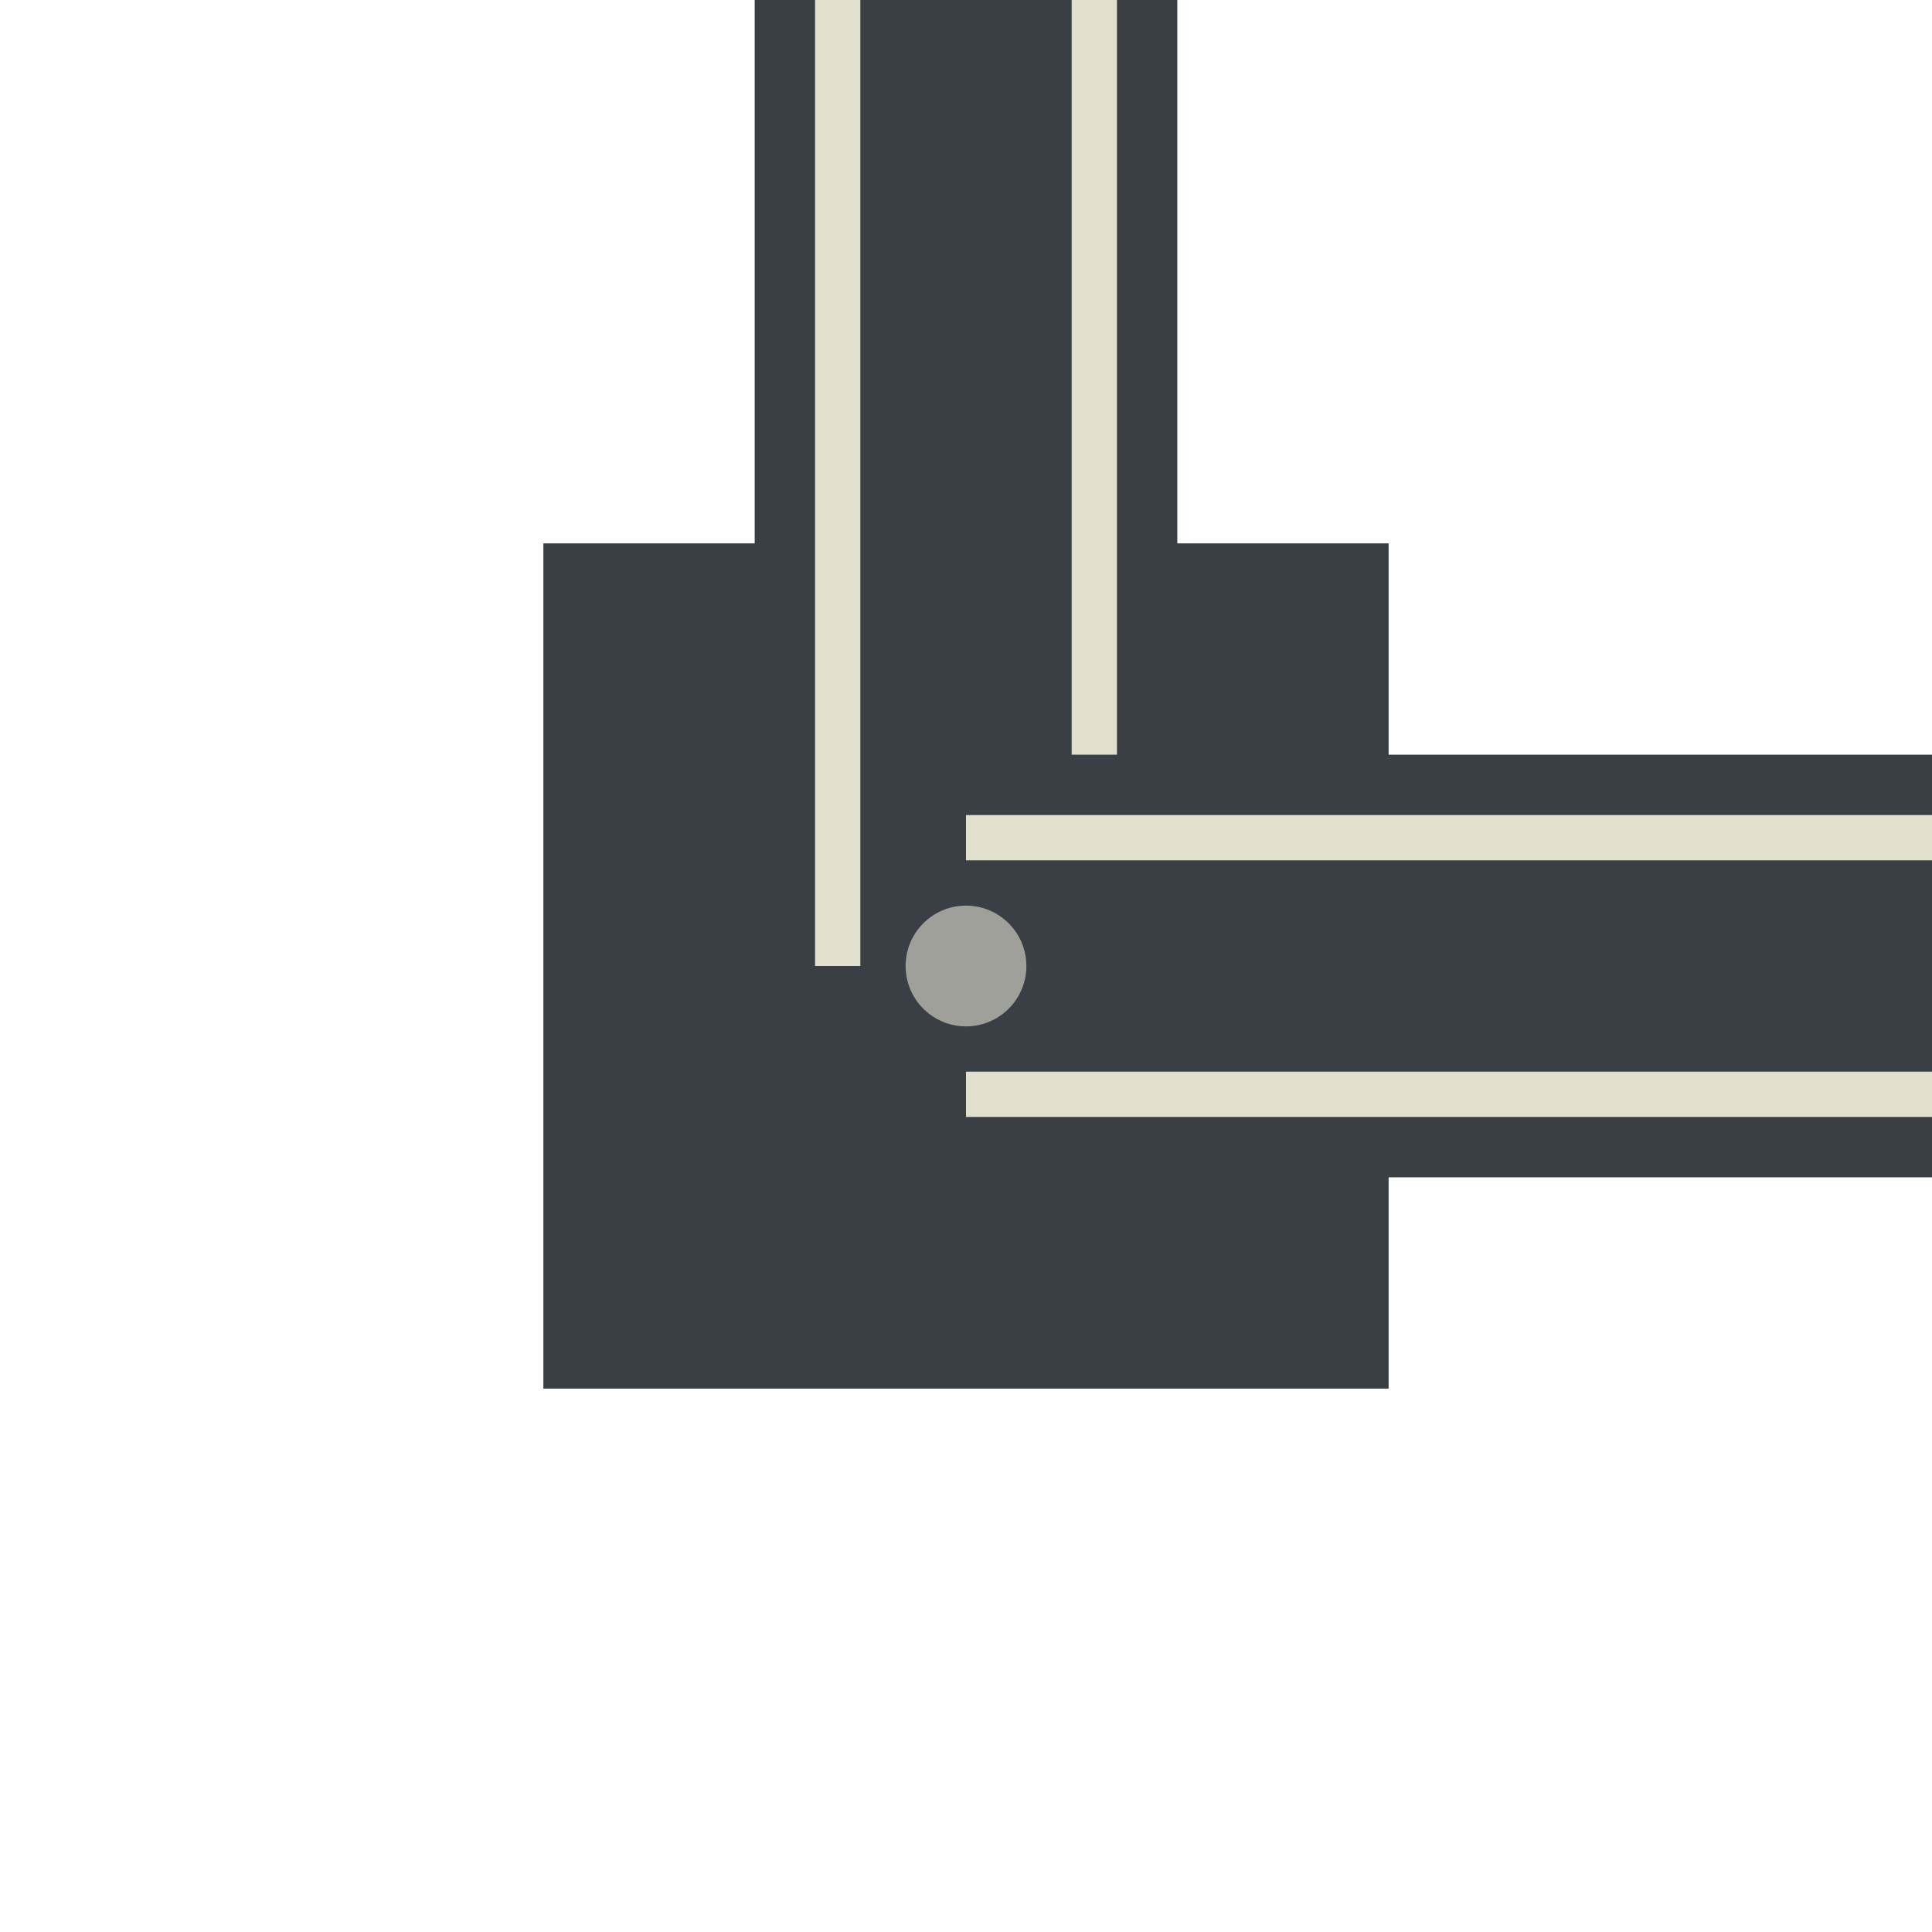
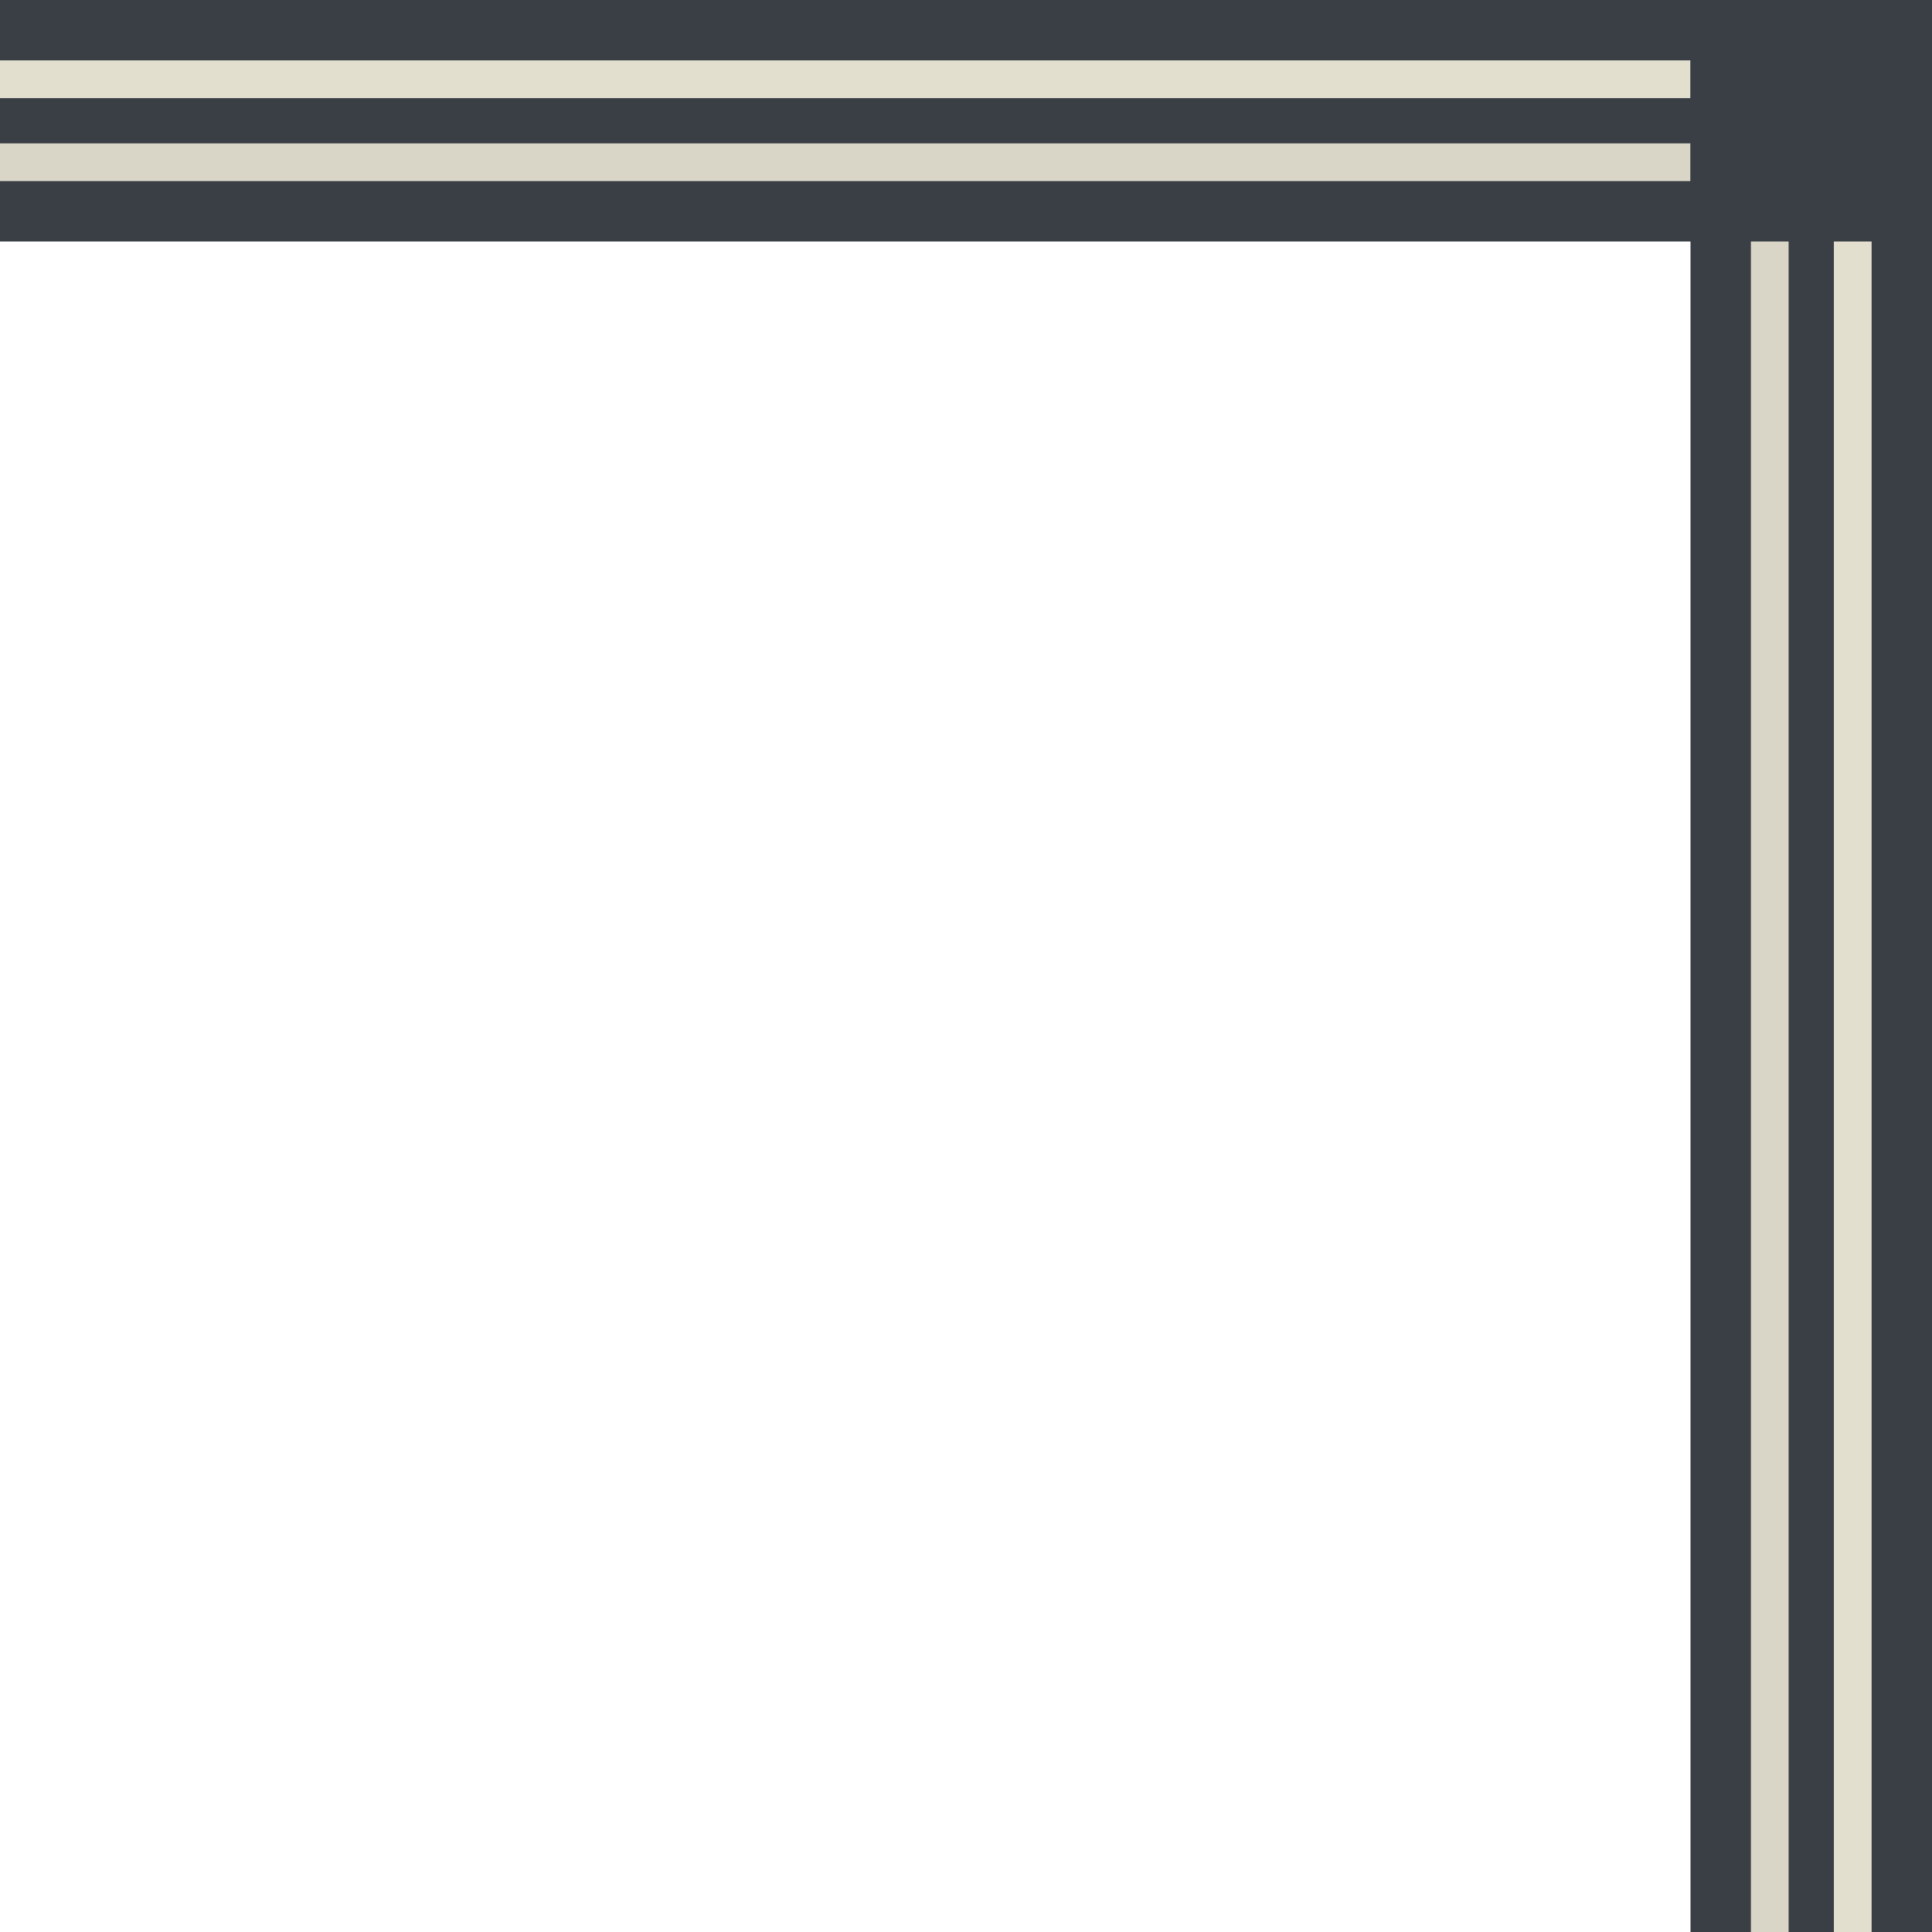
<svg xmlns="http://www.w3.org/2000/svg" width="64" height="64" viewBox="0 0 64 64">
  <rect width="64" height="64" fill="none" />
-   <rect x="18" y="18" width="28" height="28" fill="#3a3f46" />
-   <rect x="25.0" y="0" width="14" height="32" fill="#3a3f46" />
-   <rect x="27.0" y="0" width="1.5" height="32" fill="#f4f1de" opacity="0.9" />
-   <rect x="35.5" y="0" width="1.5" height="32" fill="#f4f1de" opacity="0.9" />
-   <rect x="32" y="25.0" width="32" height="14" fill="#3a3f46" />
-   <rect x="32" y="27.0" width="32" height="1.5" fill="#f4f1de" opacity="0.9" />
-   <rect x="32" y="35.5" width="32" height="1.5" fill="#f4f1de" opacity="0.9" />
-   <circle cx="32" cy="32" r="2" fill="#f4f1de" opacity="0.55" />
+   <rect x="0" y="0" width="64" height="8" fill="#3a3f46" />
+   <rect x="0" y="2" width="64" height="1.25" fill="#f4f1de" opacity="0.9" />
+   <rect x="0" y="4.75" width="64" height="1.25" fill="#f4f1de" opacity="0.85" />
+   <rect x="56" y="0" width="8" height="64" fill="#3a3f46" />
+   <rect x="58" y="0" width="1.25" height="64" fill="#f4f1de" opacity="0.85" />
+   <rect x="60.75" y="0" width="1.25" height="64" fill="#f4f1de" opacity="0.9" />
+   <rect x="56" y="0" width="8" height="8" fill="#3a3f46" />
</svg>
